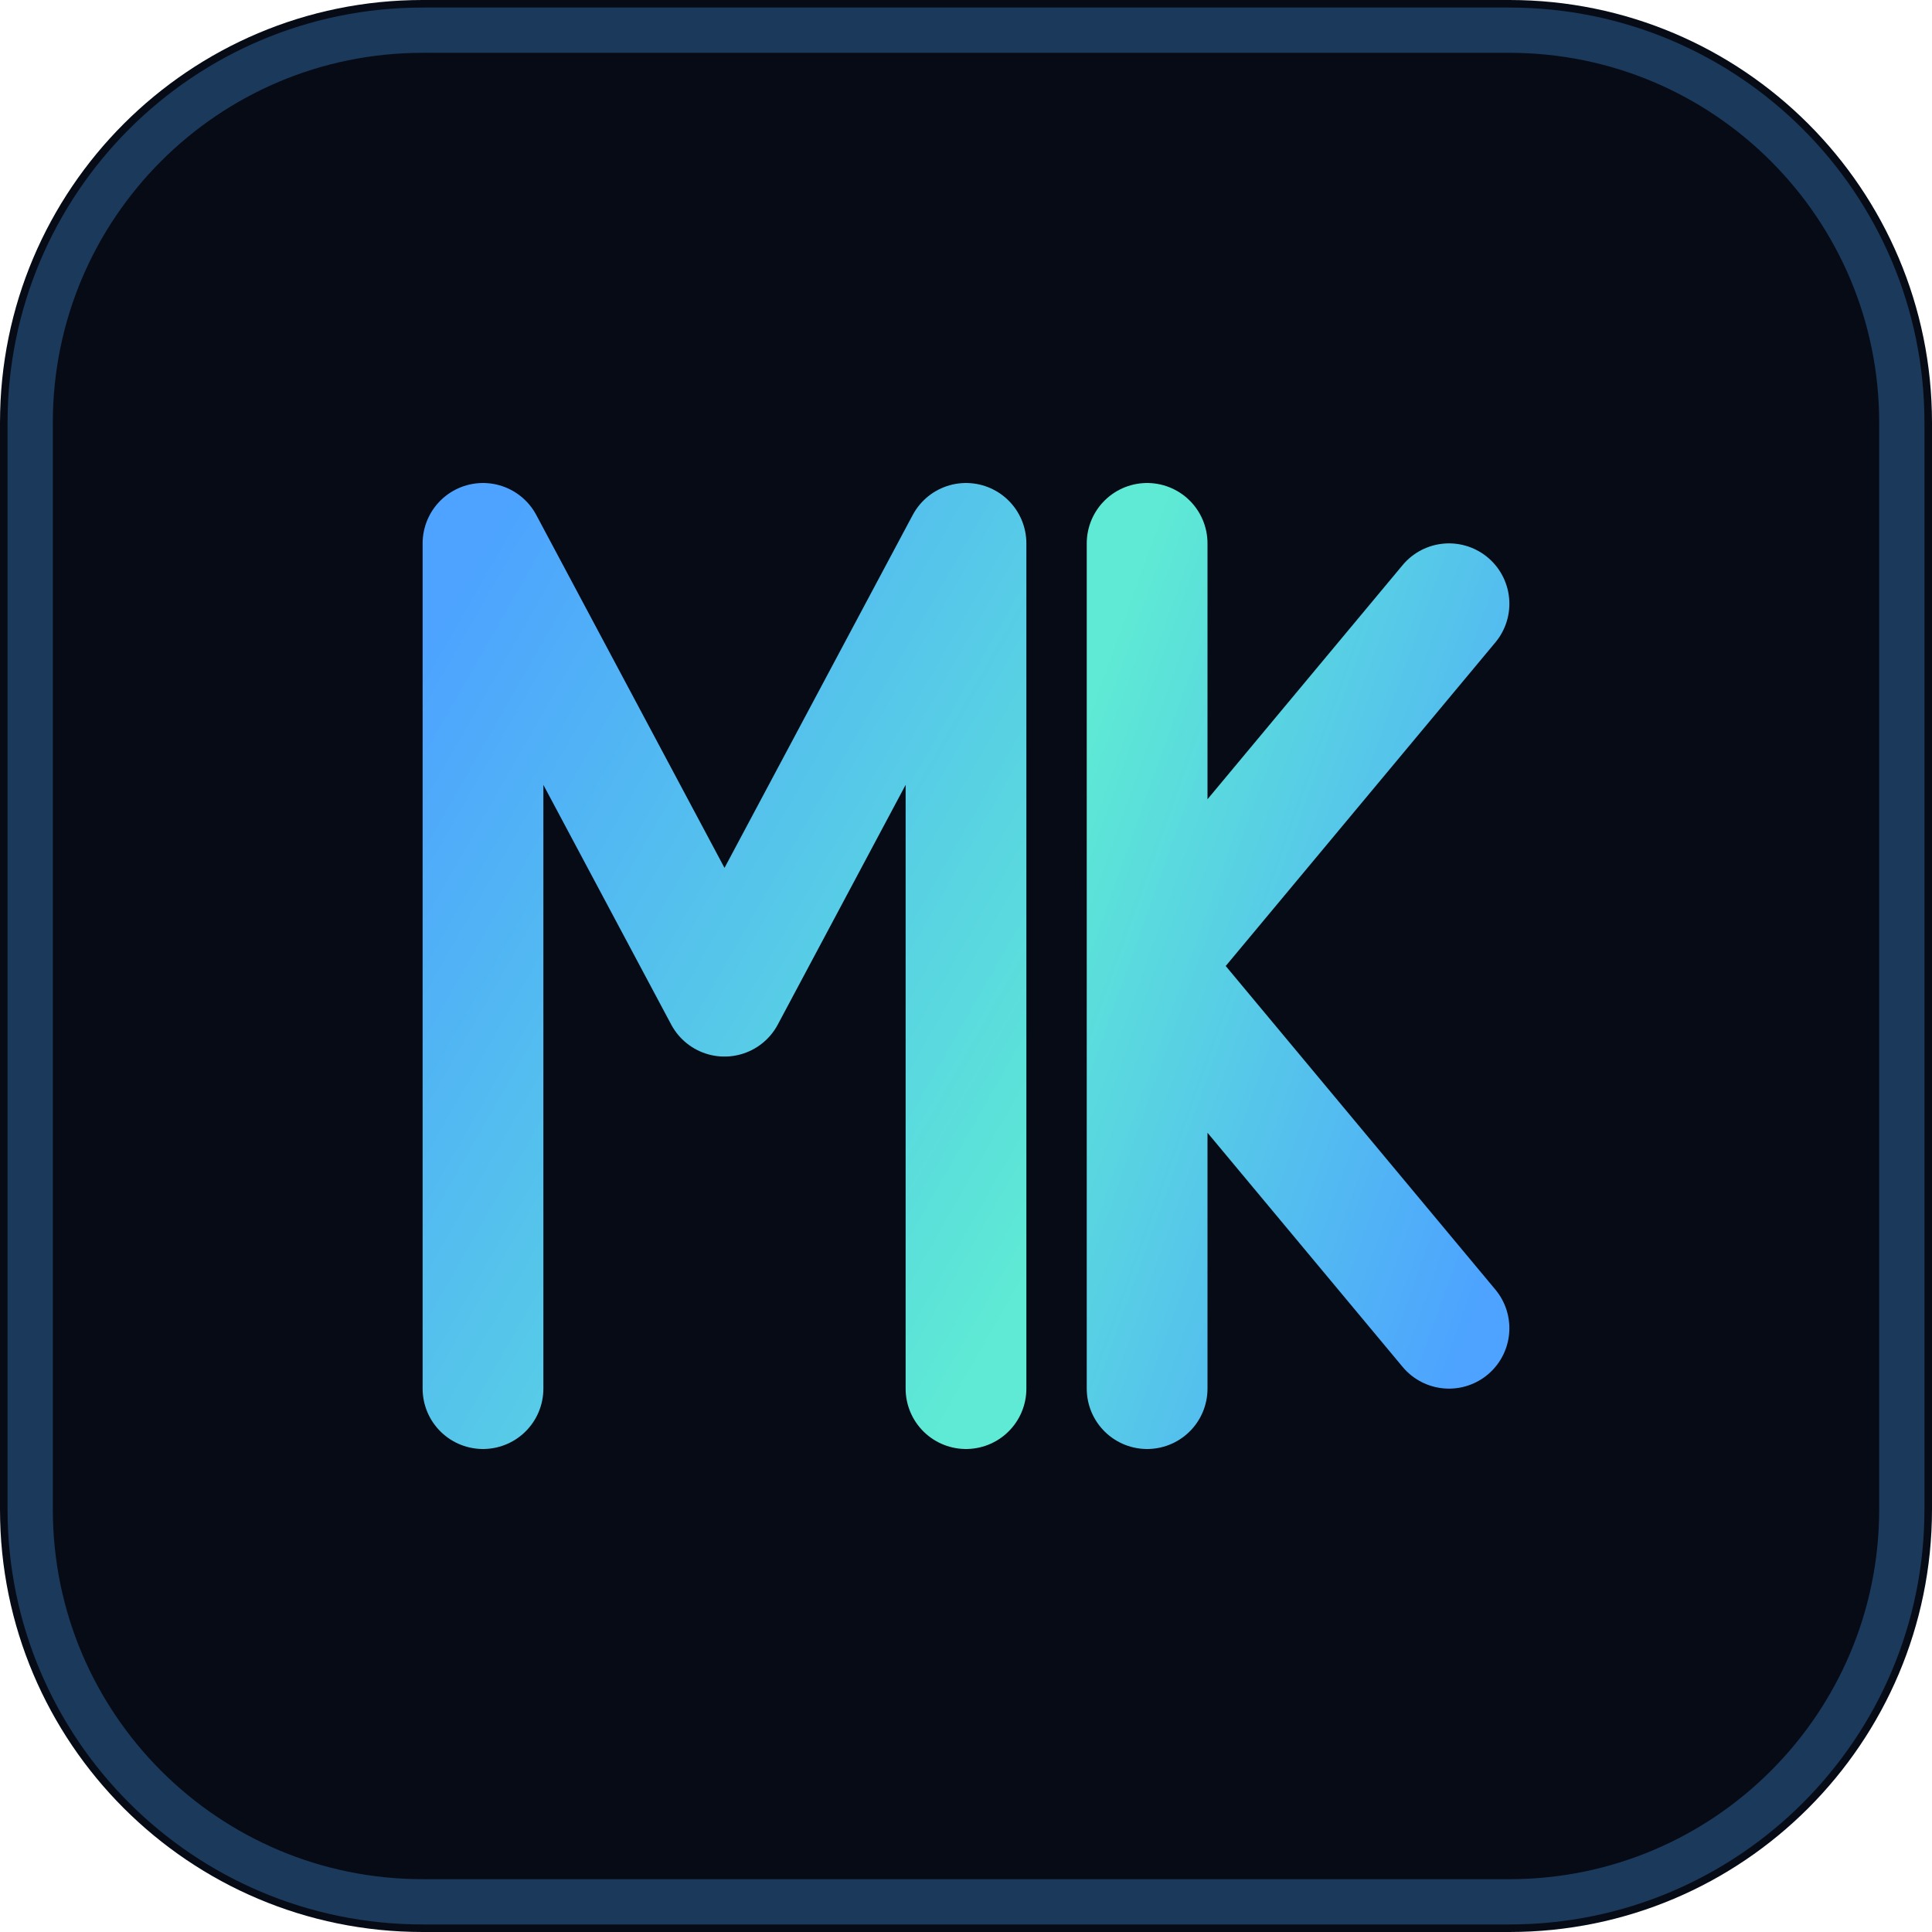
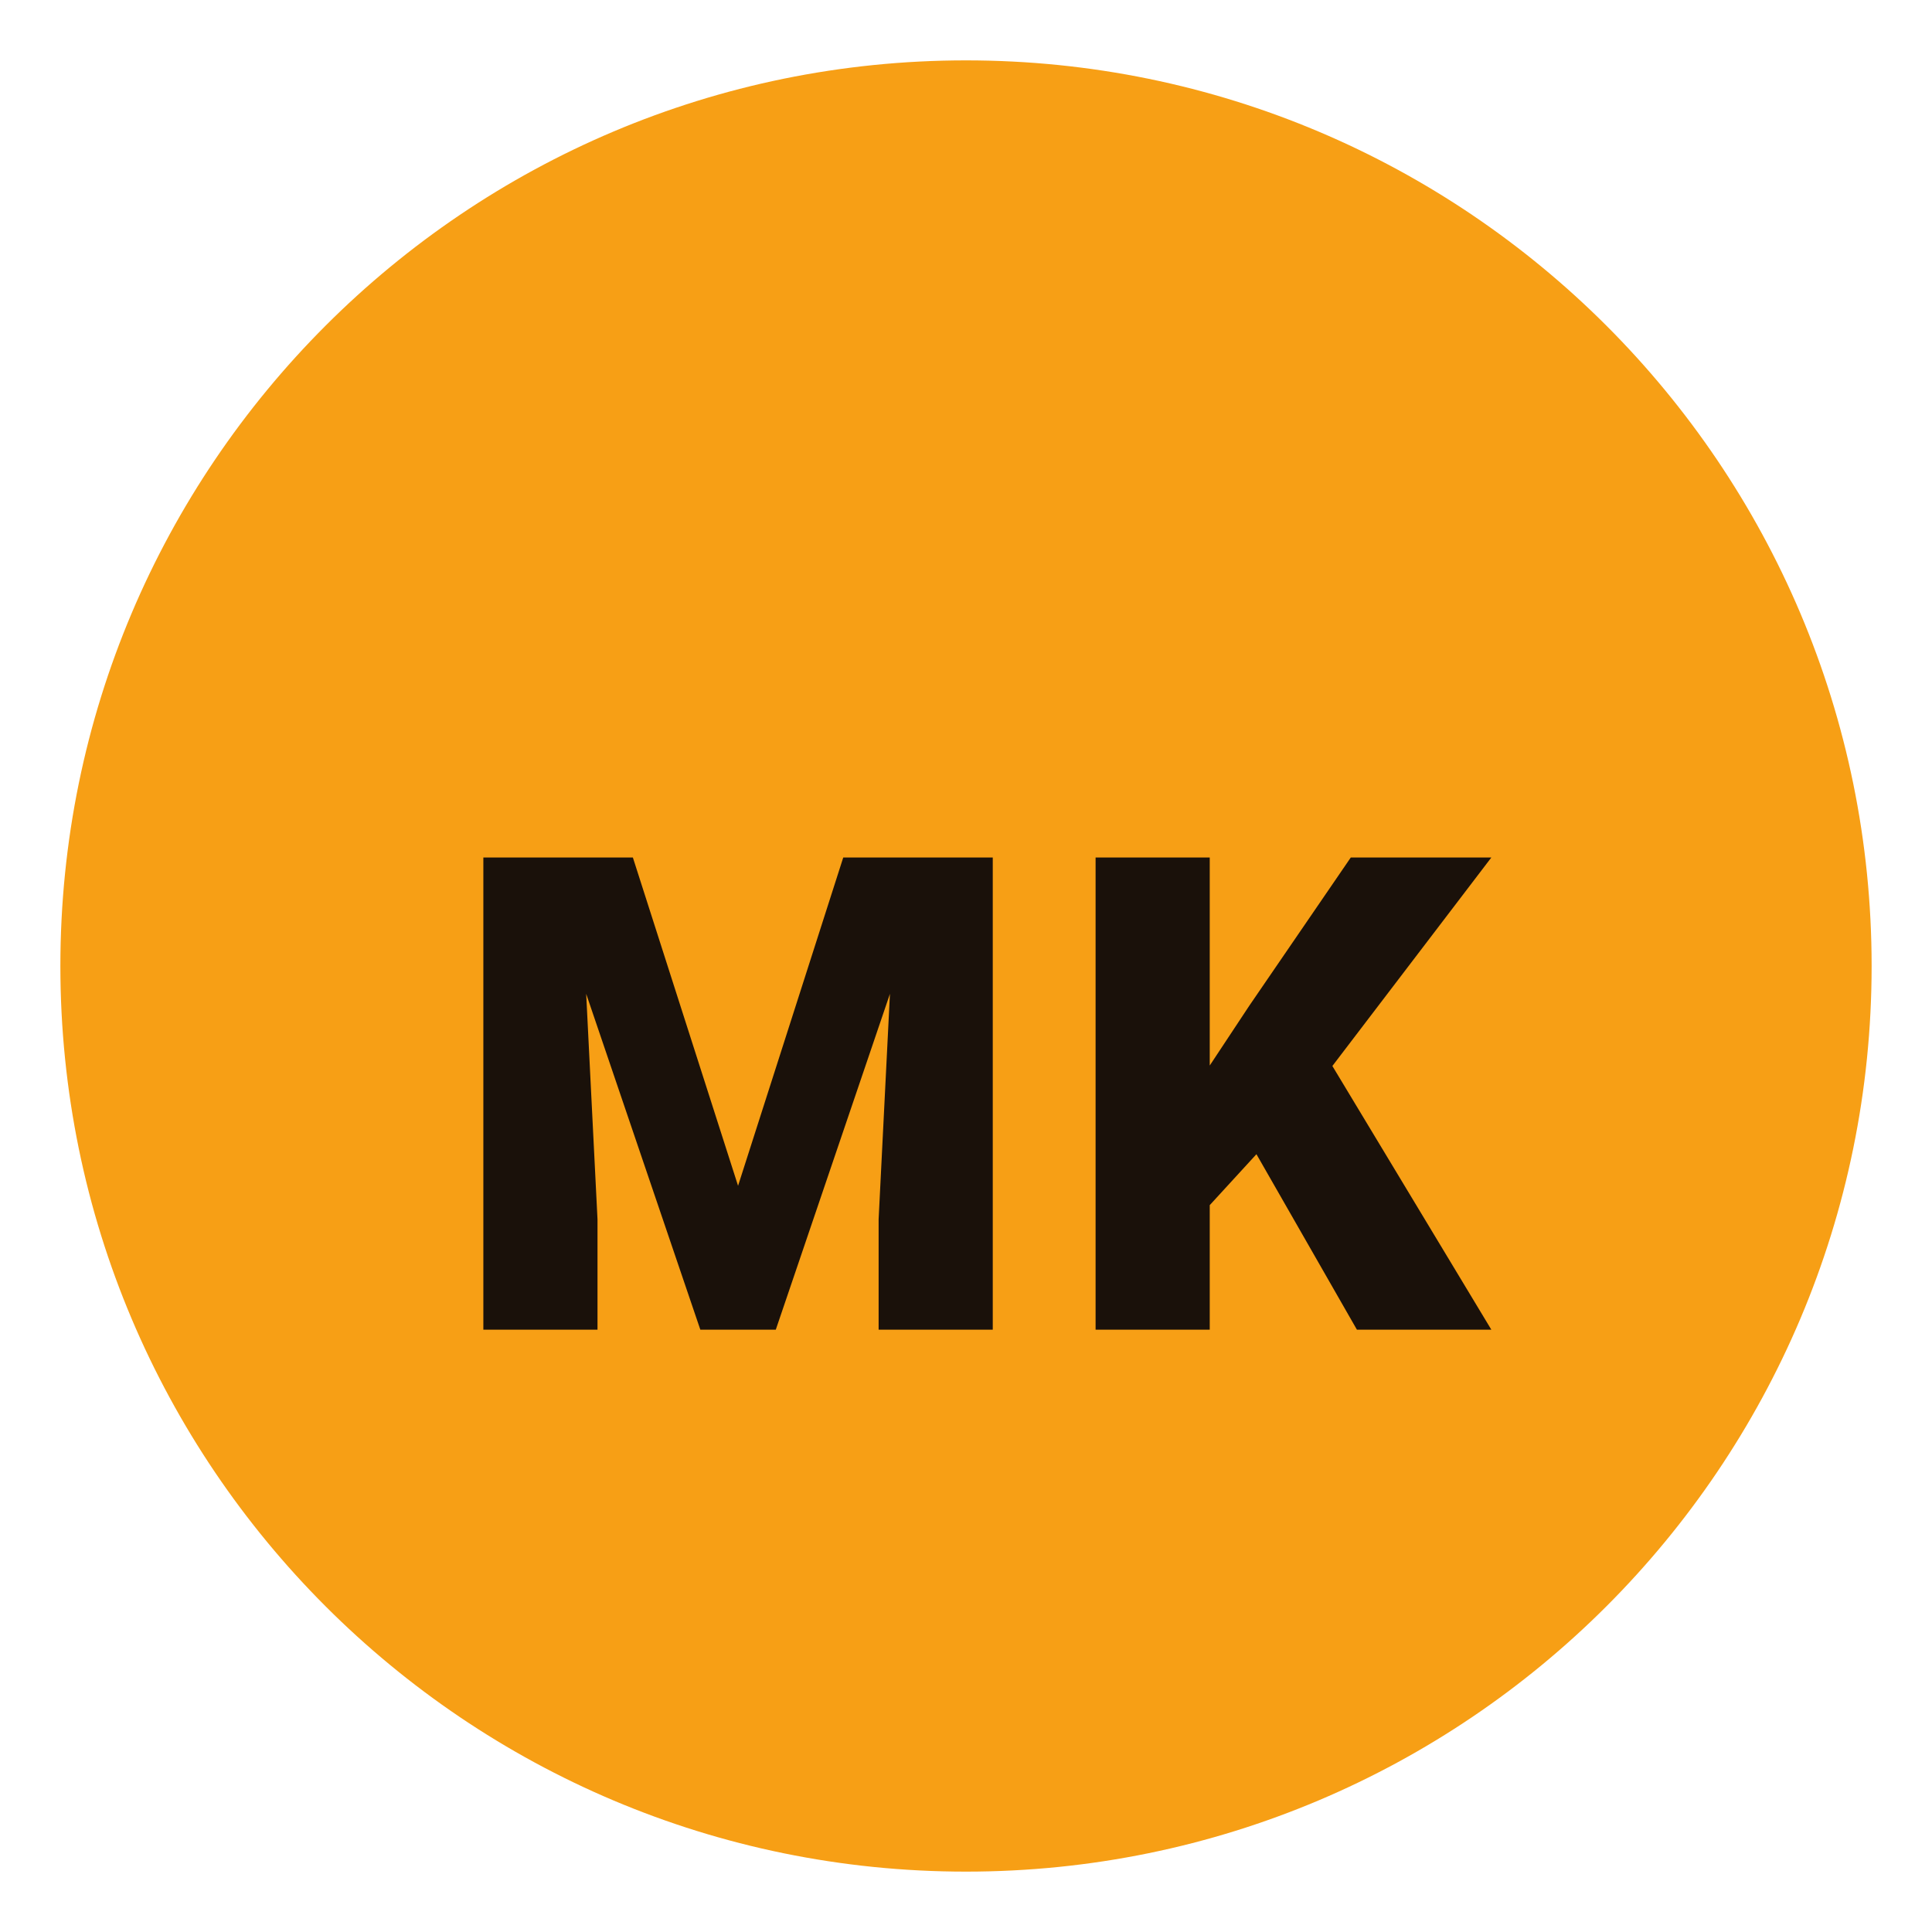
<svg xmlns="http://www.w3.org/2000/svg" viewBox="0 0 64 64">
-   <rect width="64" height="64" rx="14" fill="#060B16" />
-   <rect x="1" y="1" width="62" height="62" rx="13" fill="none" stroke="rgba(77,163,255,0.3)" stroke-width="1.5" />
-   <path d="M16 46 V18 L24 33 L32 18 V46" fill="none" stroke="url(#blueGrad)" stroke-width="4" stroke-linecap="round" stroke-linejoin="round" />
-   <path d="M38 18 V46 M48 20 L38 32 L48 44" fill="none" stroke="url(#cyanGrad)" stroke-width="4" stroke-linecap="round" stroke-linejoin="round" />
-   <defs>
-     <linearGradient id="blueGrad" x1="0%" y1="0%" x2="100%" y2="100%">
-       <stop offset="0%" stop-color="#4DA3FF" />
-       <stop offset="100%" stop-color="#5EEAD4" />
-     </linearGradient>
-     <linearGradient id="cyanGrad" x1="0%" y1="0%" x2="100%" y2="100%">
-       <stop offset="0%" stop-color="#5EEAD4" />
-       <stop offset="100%" stop-color="#4DA3FF" />
-     </linearGradient>
-   </defs>
+   <circle cx="32" cy="32" r="30" fill="#F79F15" />
+   <text x="32" y="38" font-family="system-ui, -apple-system, 'Segoe UI', Roboto, sans-serif" font-size="22" font-weight="900" fill="#1A110A" text-anchor="middle" dominant-baseline="middle" letter-spacing="1">MK</text>
</svg>
